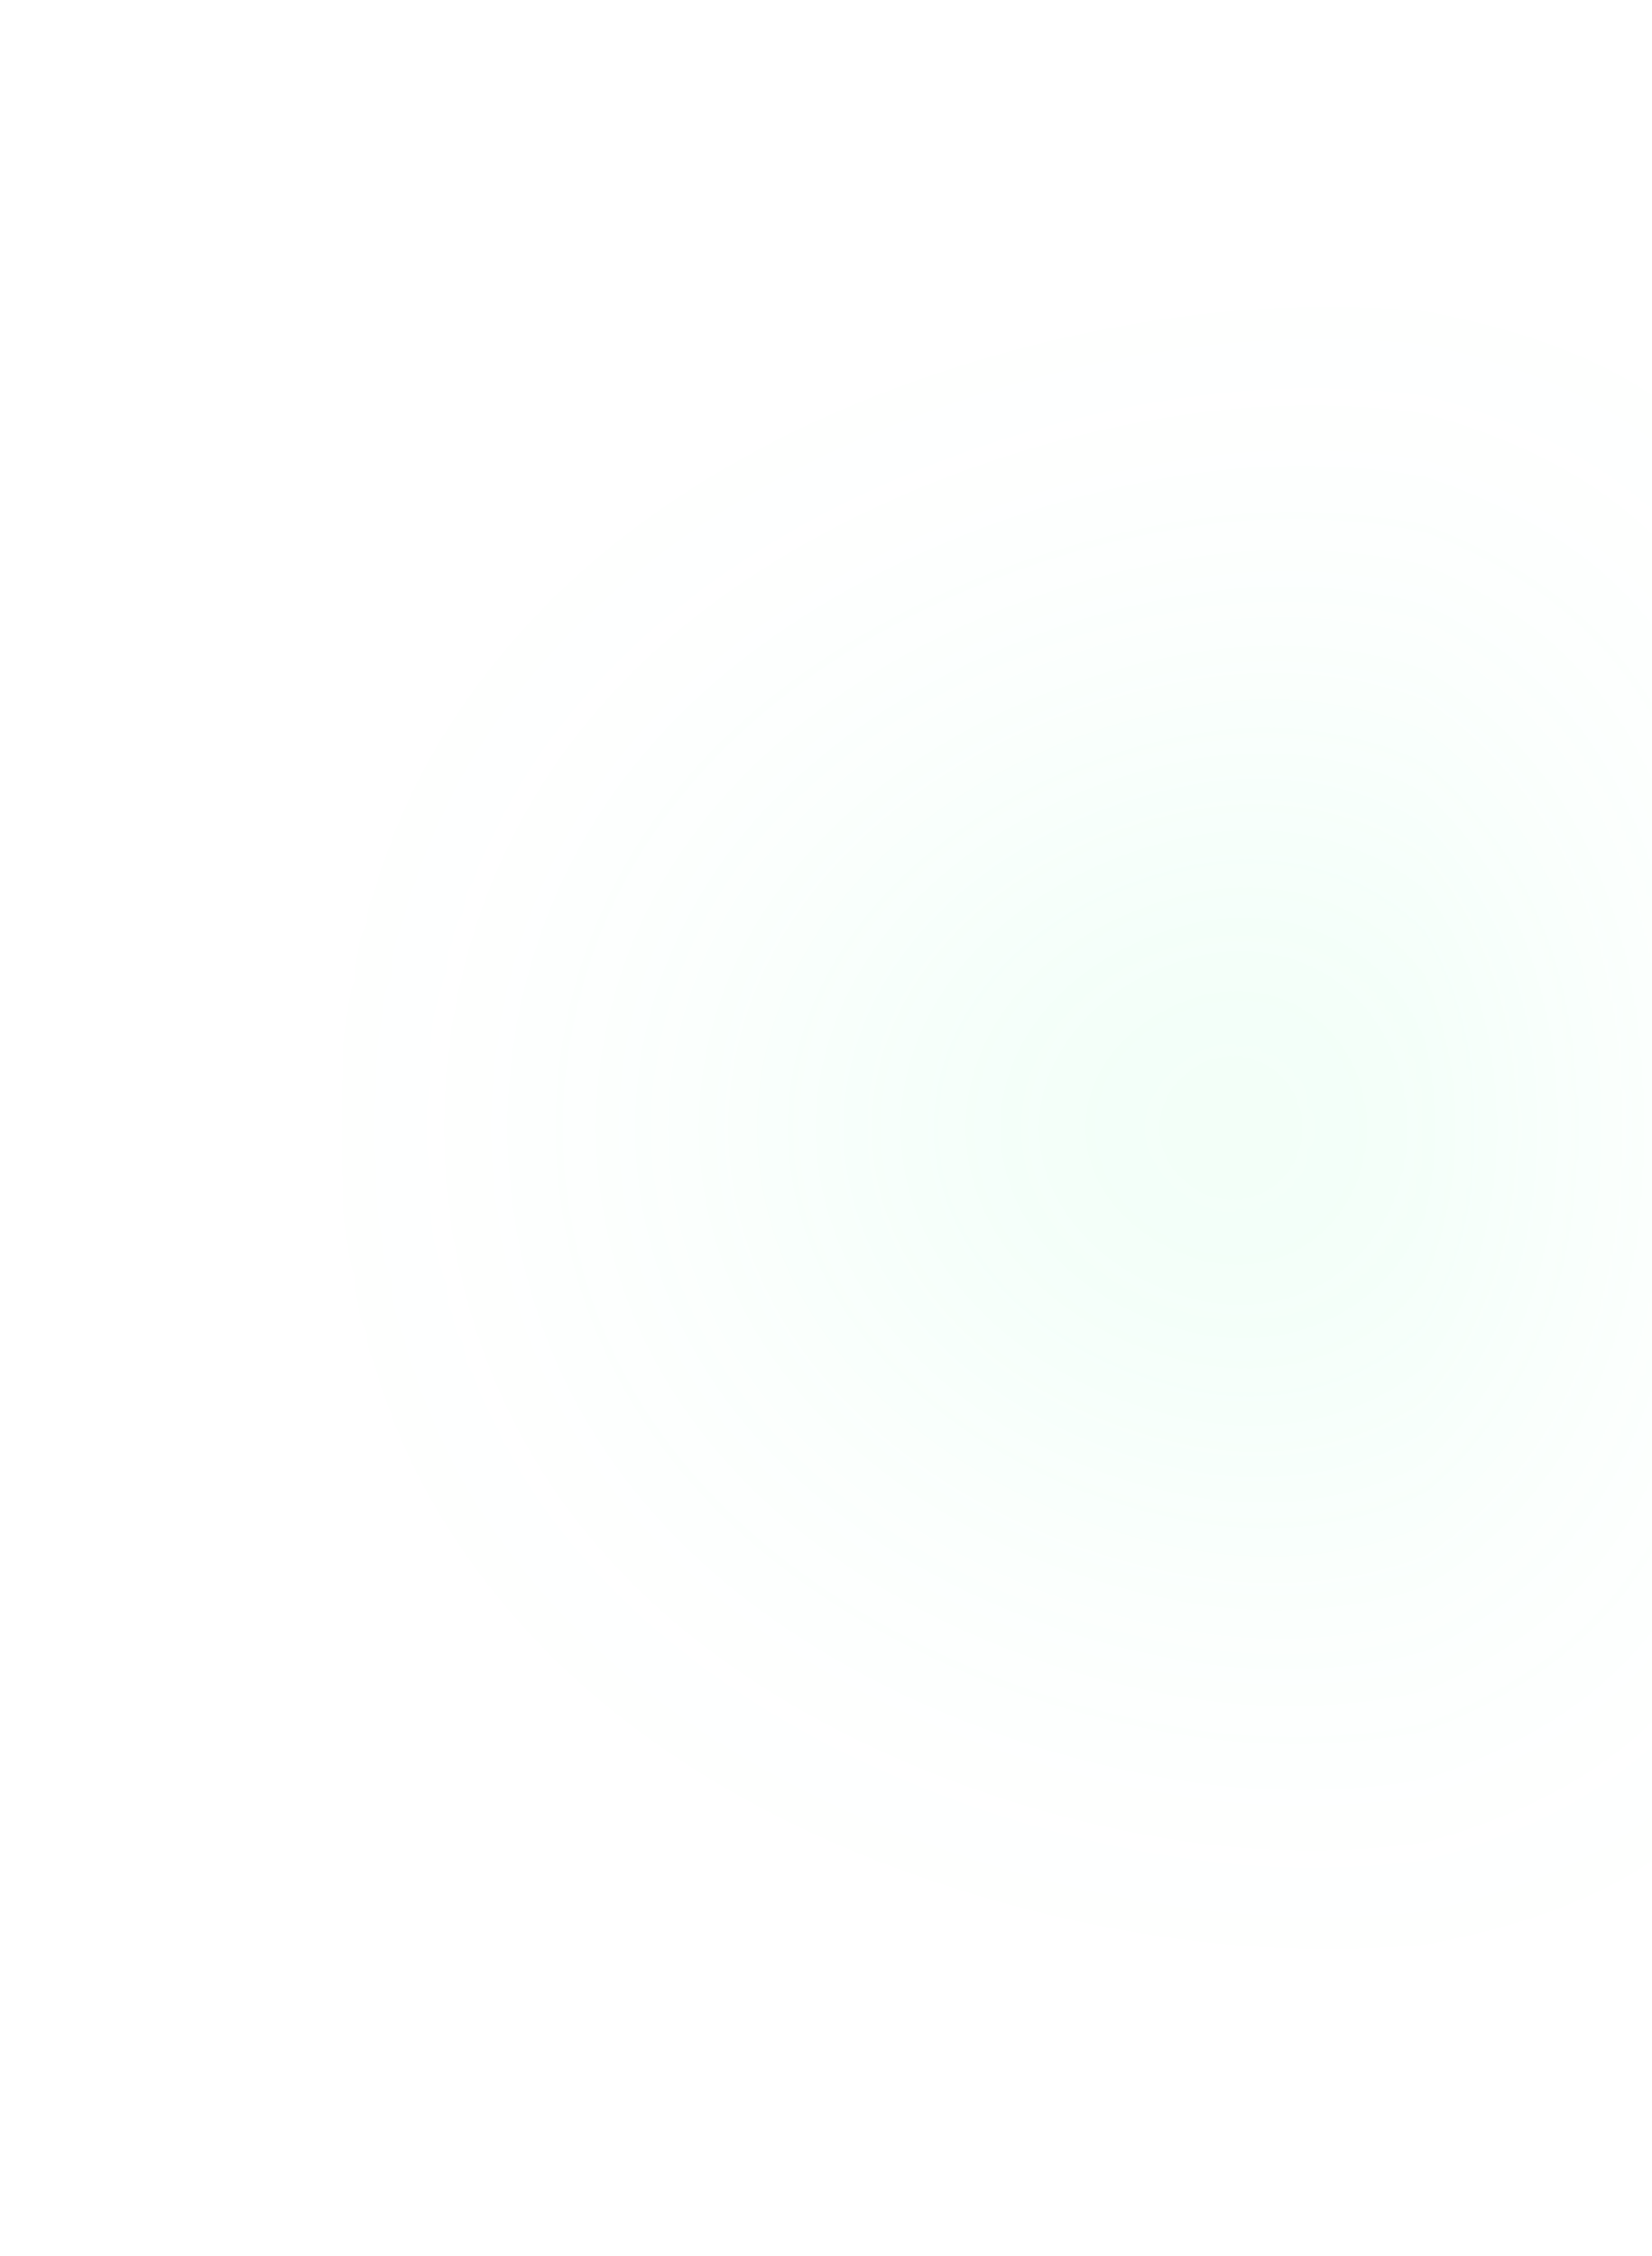
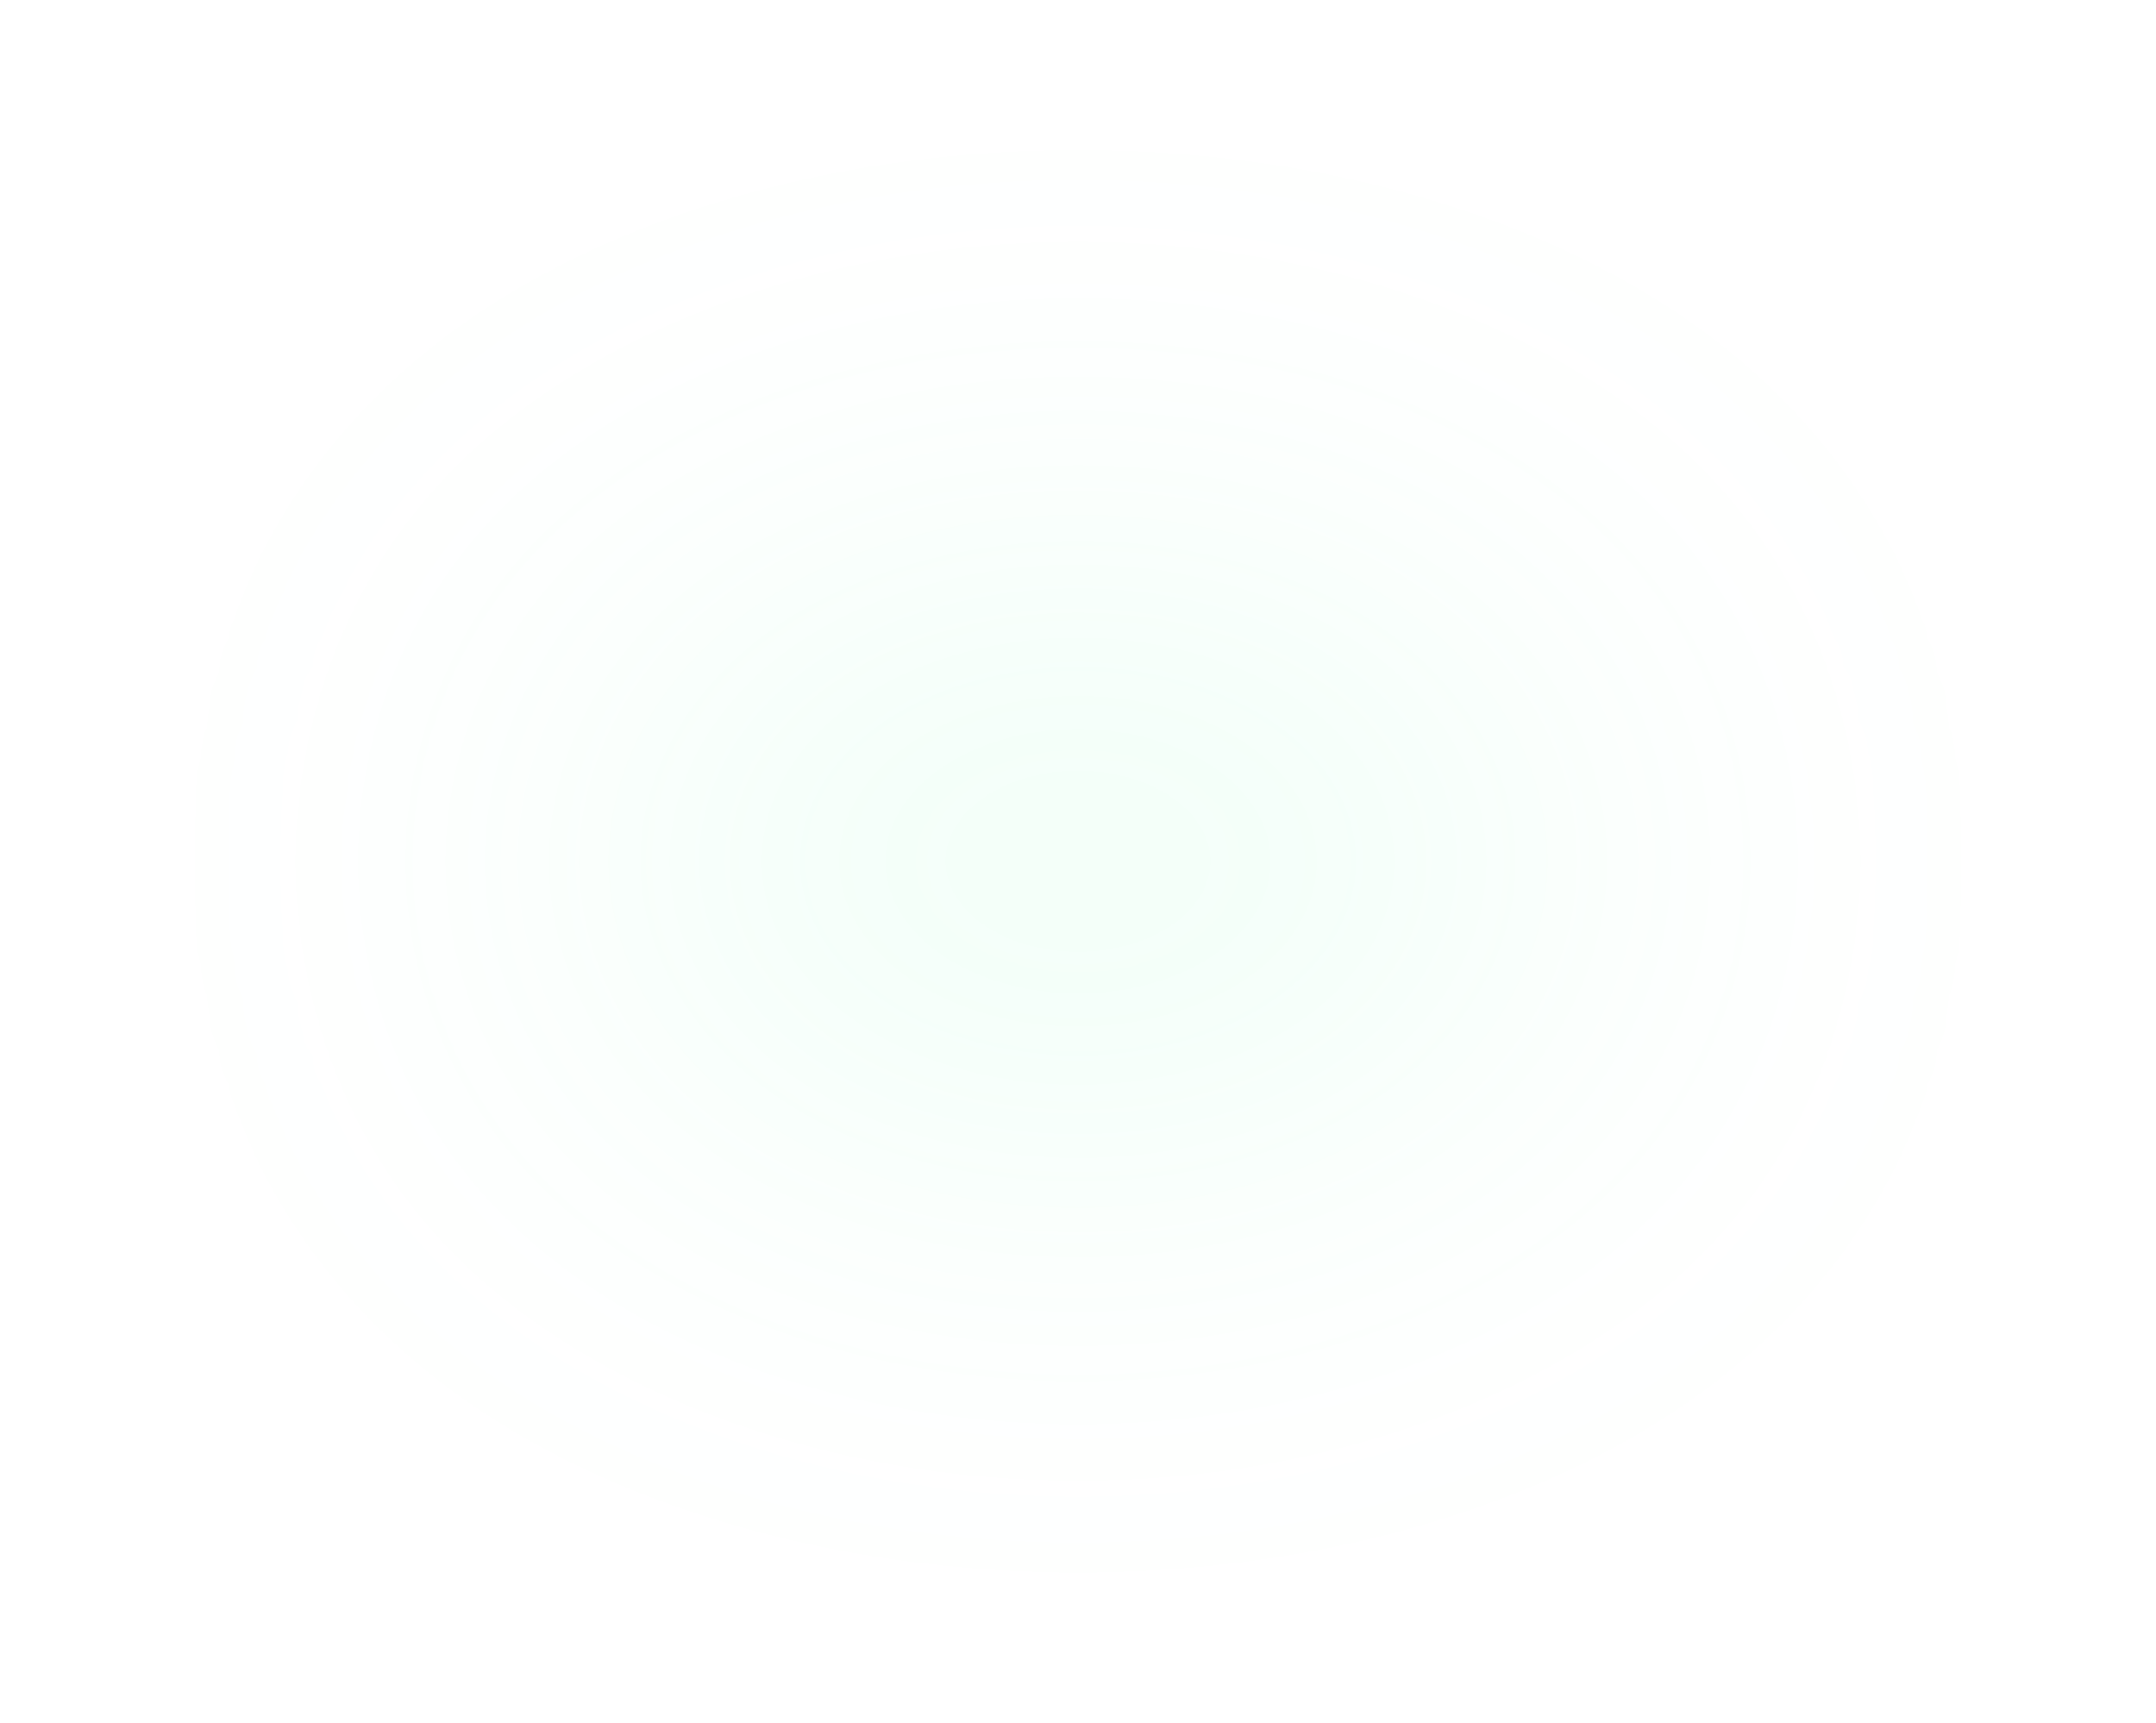
- <svg xmlns="http://www.w3.org/2000/svg" width="454" height="620" viewBox="0 0 454 620" fill="none">
-   <g opacity="0.1" filter="url(#filter0_f_1628_7892)">
+ <svg xmlns="http://www.w3.org/2000/svg" width="776" height="620" viewBox="0 0 776 620" fill="none">
+   <g opacity="0.1" filter="url(#filter0_f_1924_6020)">
    <ellipse cx="388" cy="310" rx="188" ry="110" fill="#6AFFAF" />
  </g>
  <defs>
-     <filter id="filter0_f_1628_7892" x="0" y="0" width="776" height="620" filterUnits="userSpaceOnUse" color-interpolation-filters="sRGB">
+     <filter id="filter0_f_1924_6020" x="0" y="0" width="776" height="620" filterUnits="userSpaceOnUse" color-interpolation-filters="sRGB">
      <feFlood flood-opacity="0" result="BackgroundImageFix" />
      <feBlend mode="normal" in="SourceGraphic" in2="BackgroundImageFix" result="shape" />
-       <feGaussianBlur stdDeviation="100" result="effect1_foregroundBlur_1628_7892" />
+       <feGaussianBlur stdDeviation="100" result="effect1_foregroundBlur_1924_6020" />
    </filter>
  </defs>
</svg>
